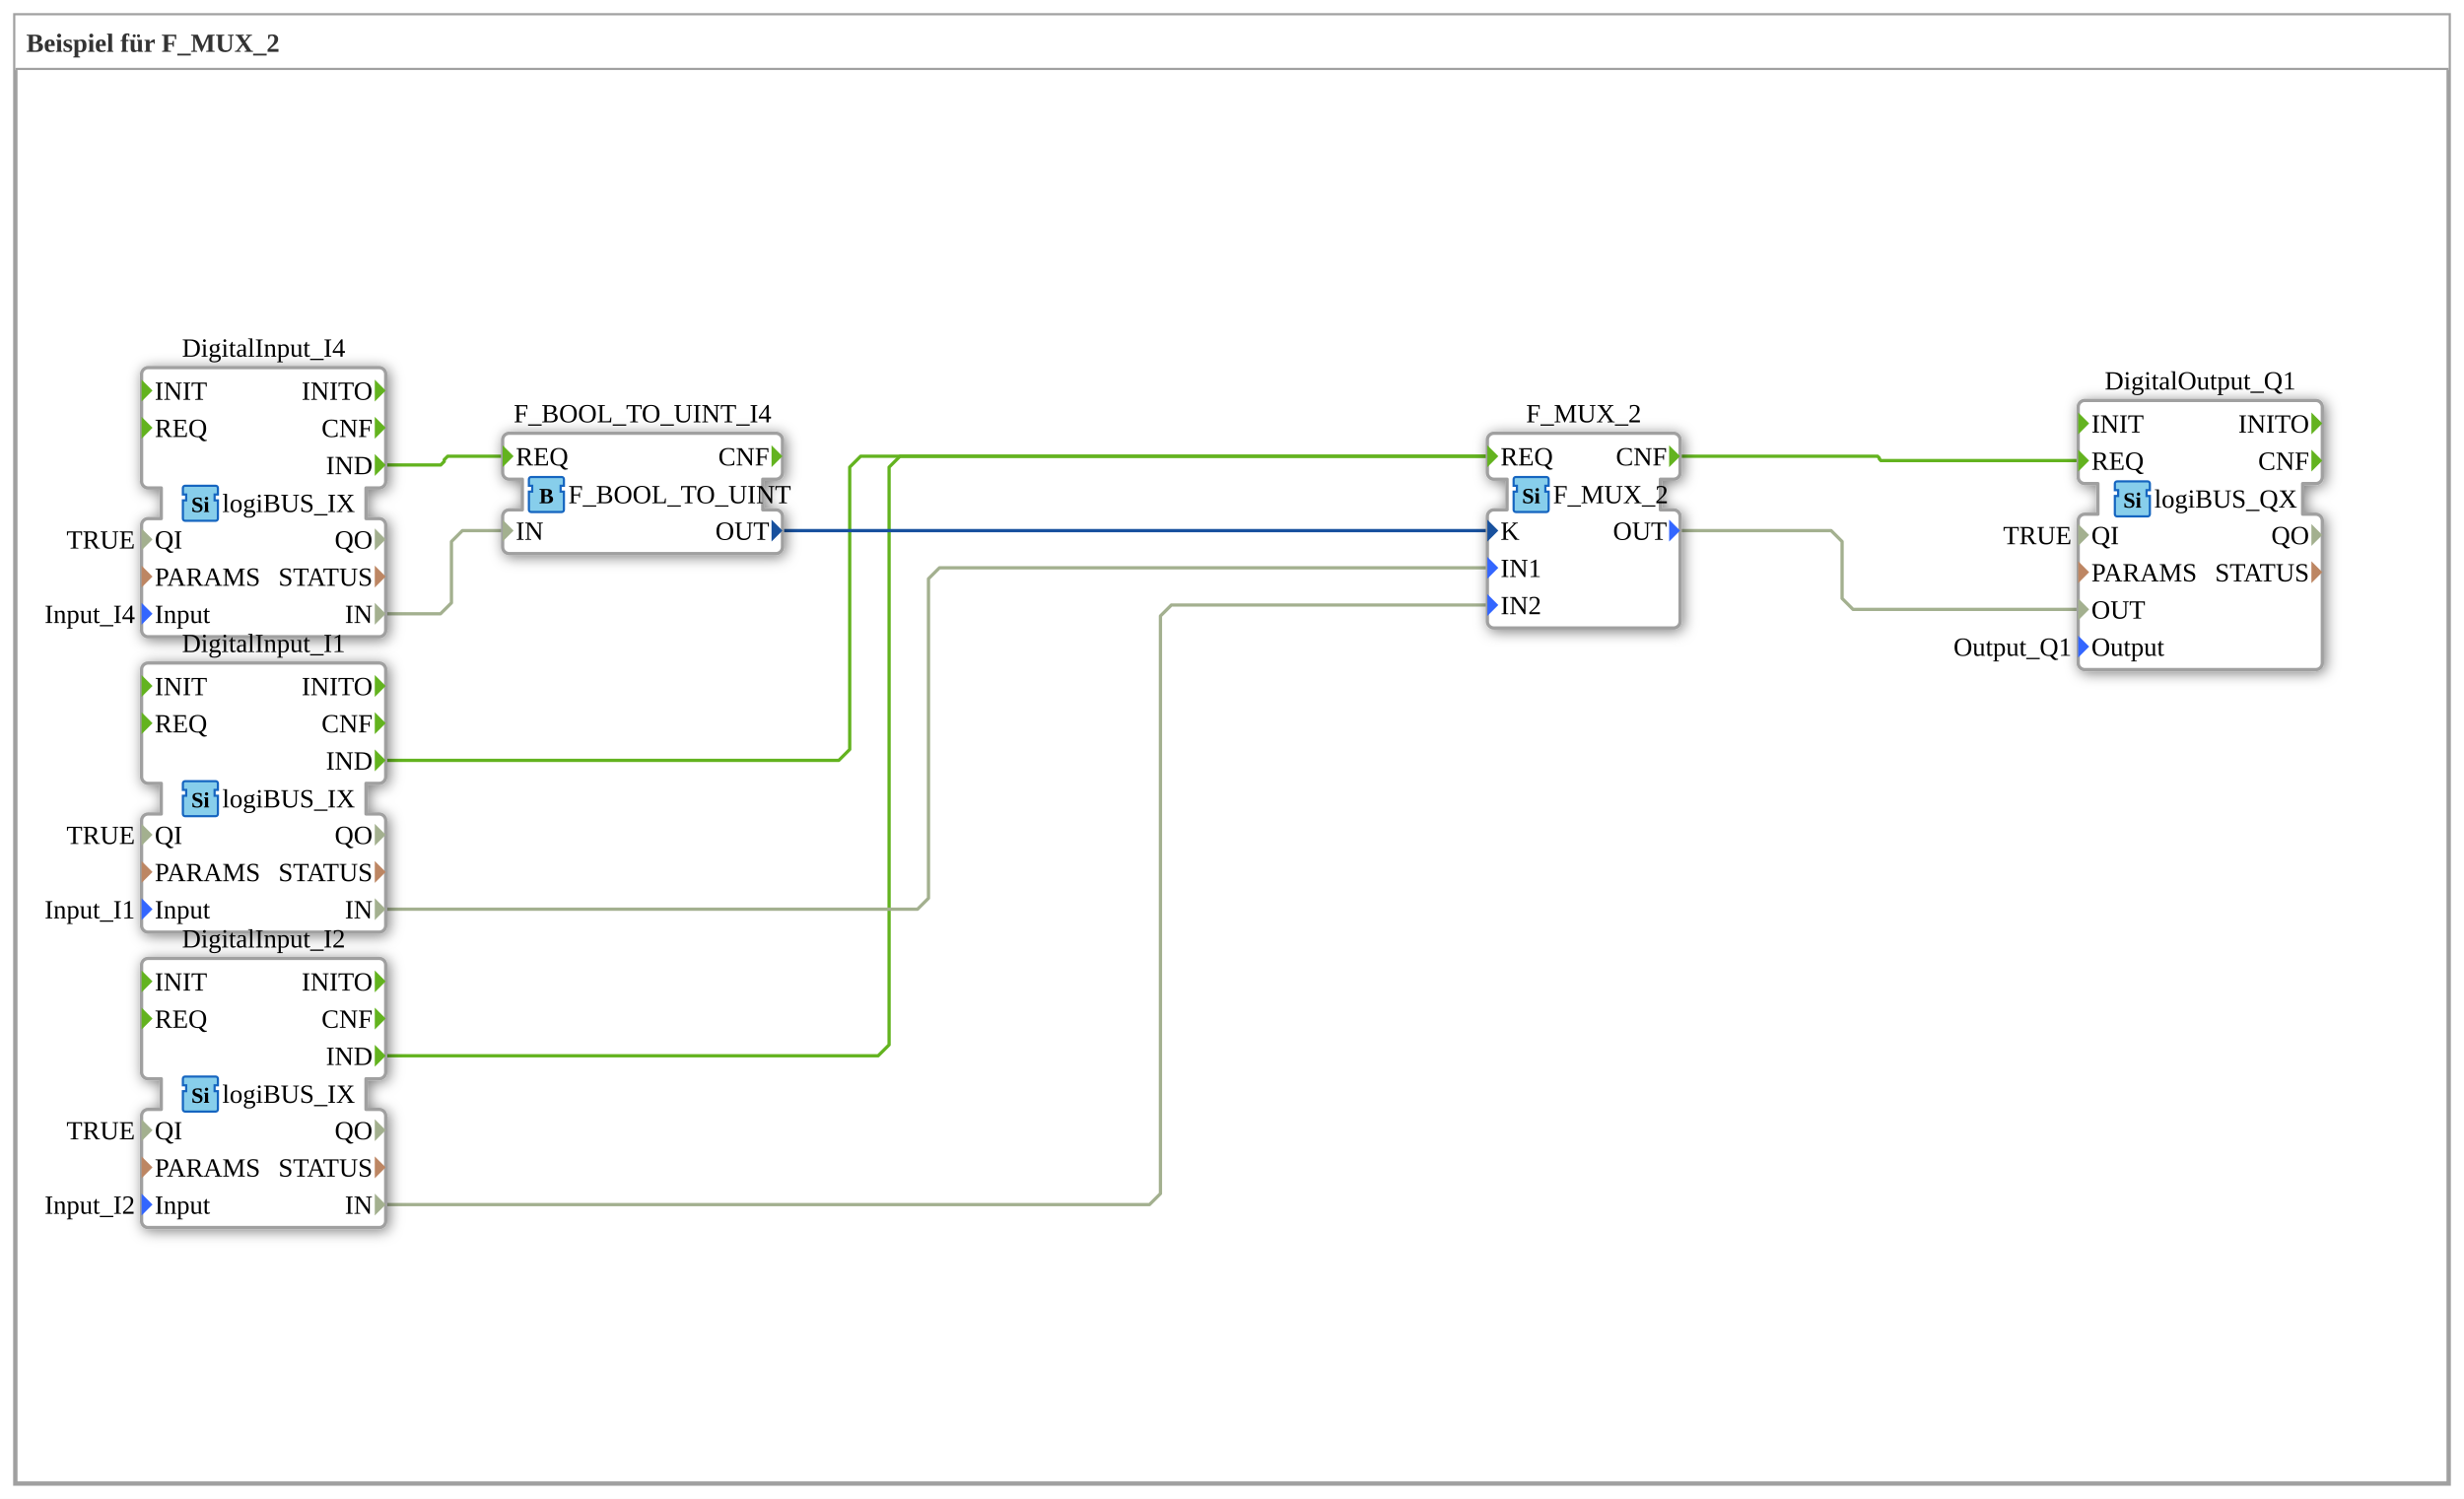
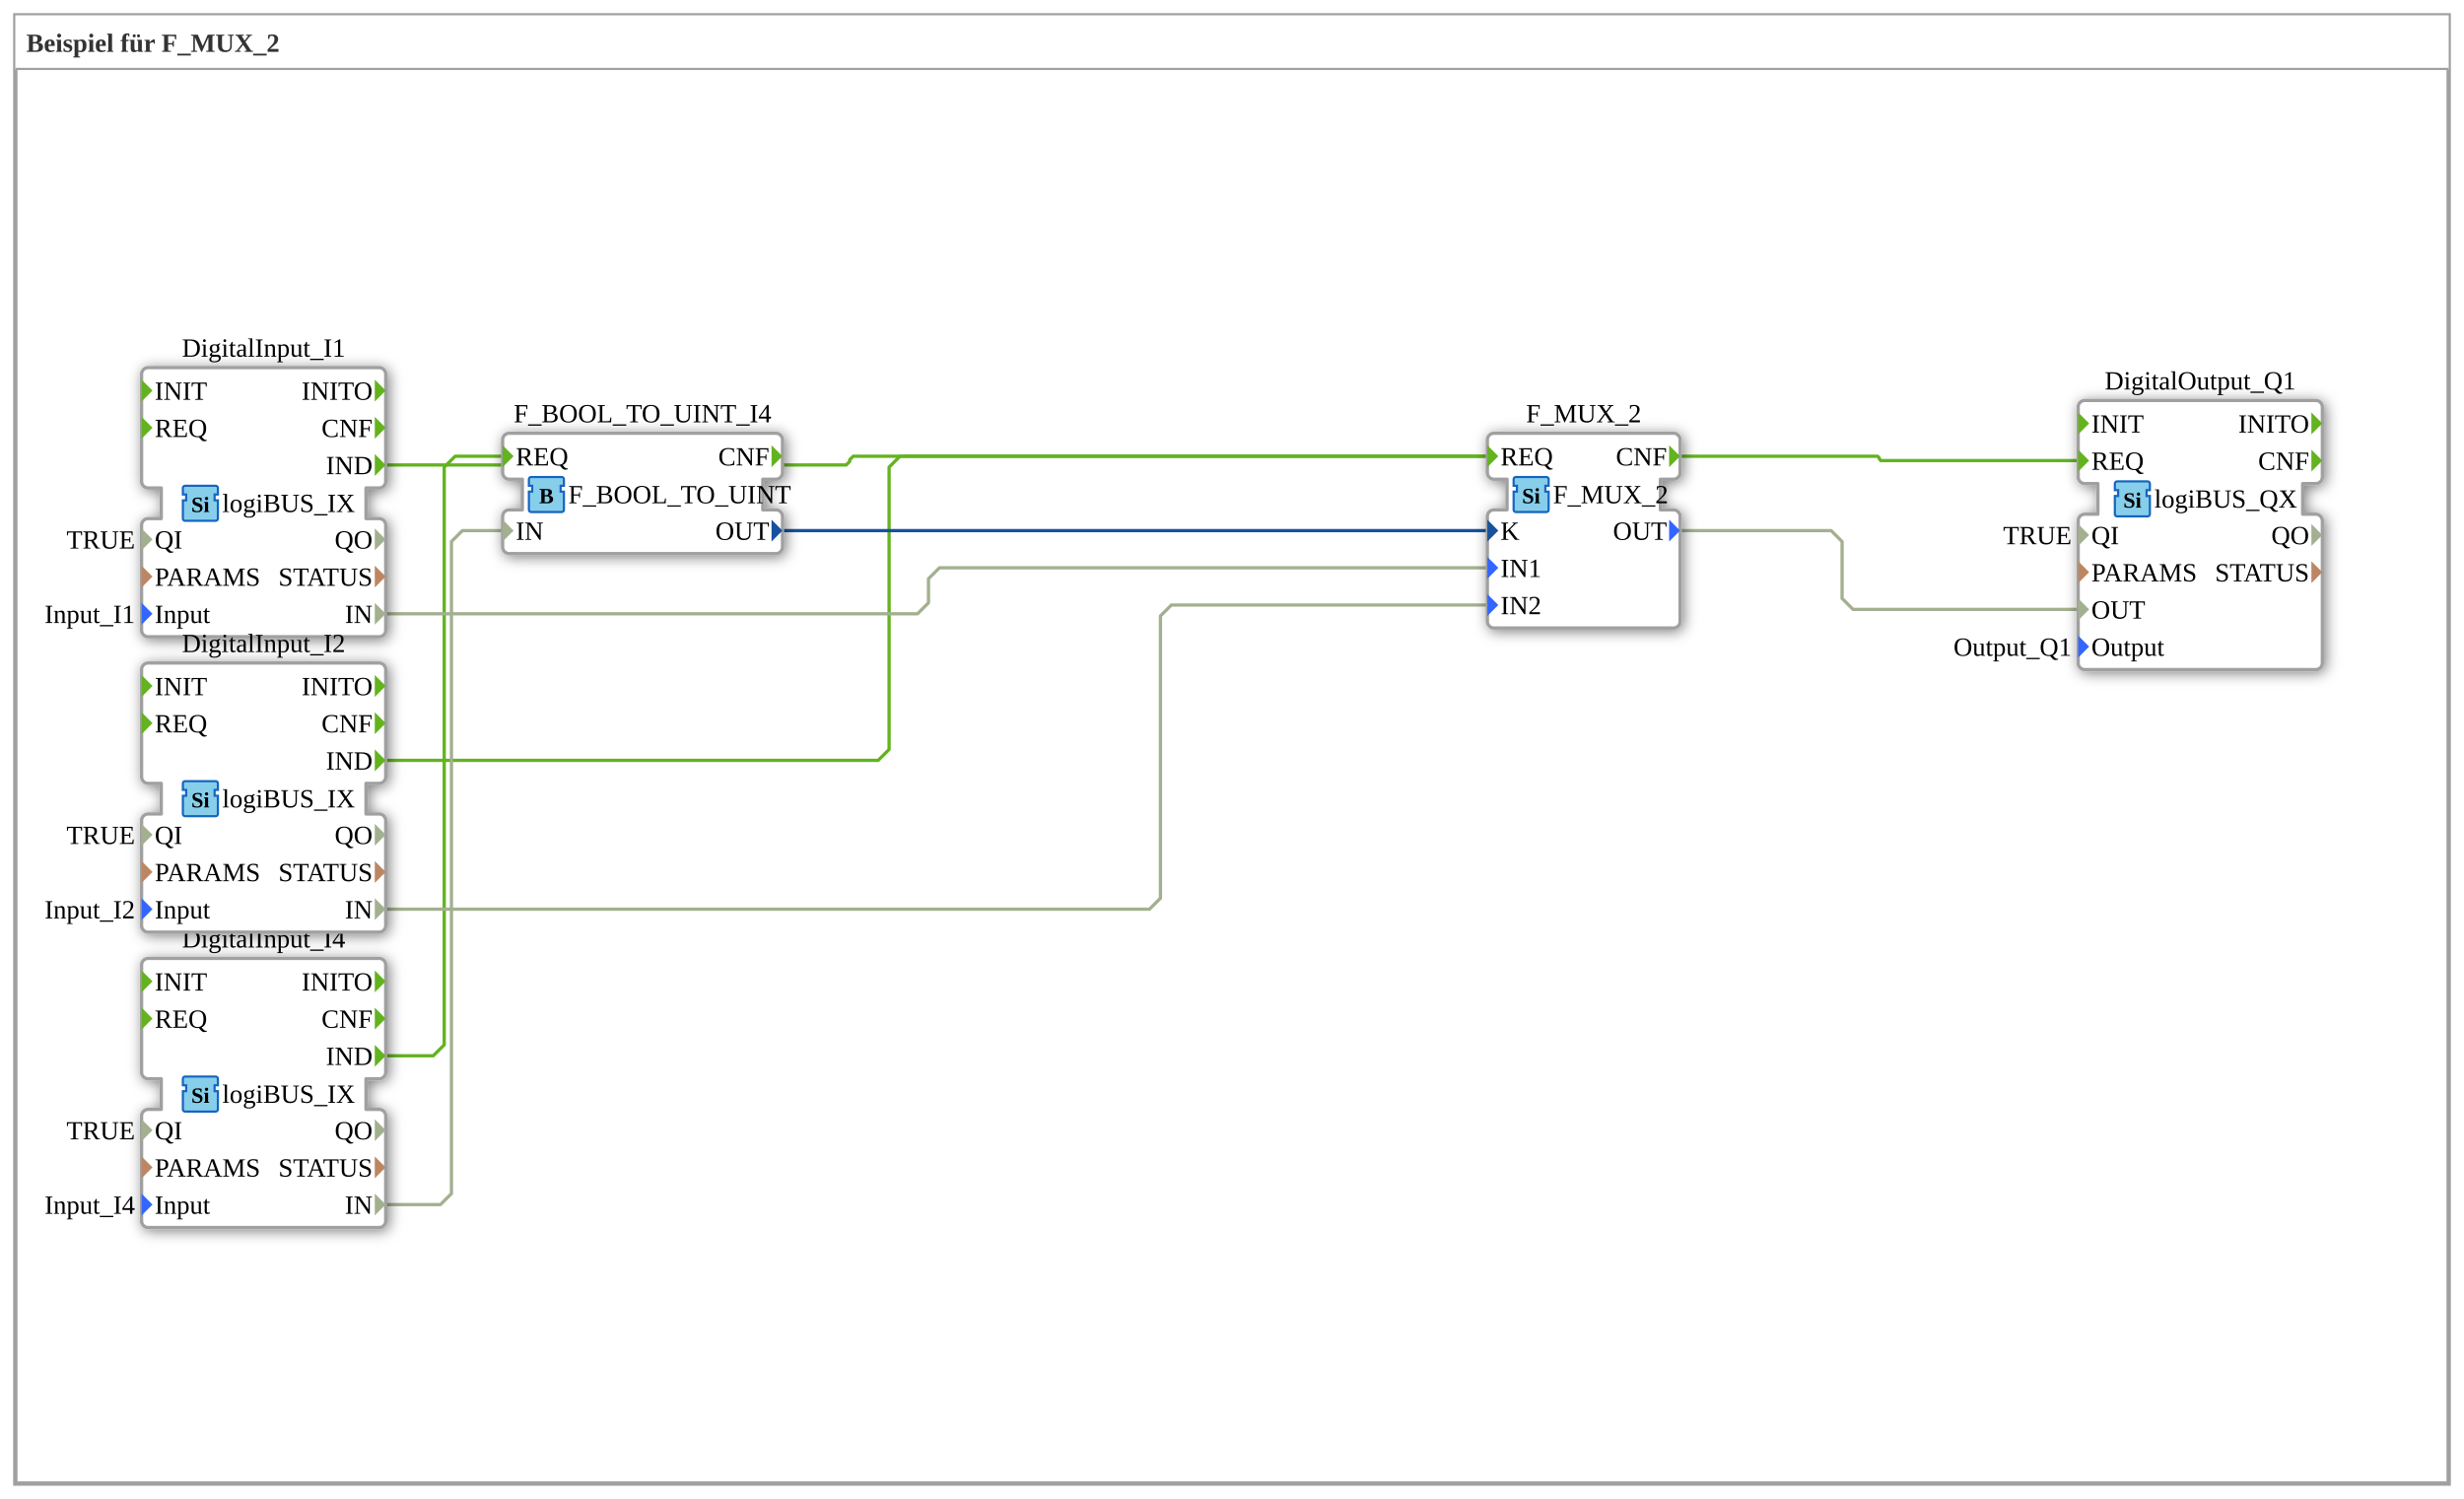
<svg xmlns="http://www.w3.org/2000/svg" viewBox="53.0 -93.0 1126.0 685.0" width="1126" height="685">
  <style>
    @font-face {
      font-family: "TGL 0-17_std";
      src: local("TGL 0-17_std"), url("../../../_static/fonts/TGL-0-17_std.ttf") format("truetype");
      font-style: normal;
      font-weight: normal;
    }
    @font-face {
      font-family: "TGL 0-17";
      src: local("TGL 0-17"), local("TGL 0-17 alt"), url("../../../_static/fonts/TGL-0-17_std.ttf") format("truetype");
      font-style: normal;
      font-weight: normal;
    }
    @font-face {
      font-family: "TGL 0-16_std";
      src: local("TGL 0-16_std"), url("../../../_static/fonts/TGL-0-16_std.ttf") format("truetype");
      font-style: normal;
      font-weight: normal;
    }
    @font-face {
      font-family: "TGL 0-16";
      src: local("TGL 0-16"), url("../../../_static/fonts/TGL-0-16_std.ttf") format("truetype");
      font-style: normal;
      font-weight: normal;
    }
  </style>
  <defs>
    <filter id="dropShadow" x="-20%" y="-20%" width="140%" height="140%">
      <feGaussianBlur in="SourceAlpha" stdDeviation="3" result="blur" />
      <feOffset in="blur" dx="1" dy="1" result="offsetBlur" />
      <feFlood flood-color="#000000" flood-opacity="0.5" result="shadowColor" />
      <feComposite in="shadowColor" in2="offsetBlur" operator="in" result="shadow" />
      <feMerge>
        <feMergeNode in="shadow" />
        <feMergeNode in="SourceGraphic" />
      </feMerge>
    </filter>
  </defs>
  <rect x="53.0" y="-93.0" width="1126.0" height="685.0" fill="white" />
  <rect x="60.0" y="-86.0" width="1112.0" height="671.0" fill="none" stroke="#A0A0A0" stroke-width="2" />
  <rect x="60.0" y="-86.0" width="1112.0" height="25.0" fill="white" stroke="none" />
  <line x1="60.0" y1="-61.5" x2="1172.0" y2="-61.5" stroke="#A0A0A0" stroke-width="1" />
  <text x="65.0" y="-69.3" font-family="'TGL 0-17_std', 'TGL 0-17', 'Times New Roman', Times, serif" font-size="12" font-weight="bold" fill="#333333">Beispiel für F_MUX_2</text>
  <g id="sidebars">
  </g>
  <g id="connections">
-     <polyline points="229.3,119.5 254.4,119.5 256.0,117.9 256.0,117.1 257.6,115.5 282.7,115.5" fill="none" stroke="#63B31F" stroke-width="1.5" stroke-linejoin="round" />
+     <polyline points="229.3,389.5 251.0,389.5 256.0,384.5 256.0,120.5 261.0,115.5 282.7,115.5" fill="none" stroke="#63B31F" stroke-width="1.5" stroke-linejoin="round" />
    <polyline points="820.8,115.5 911.0,115.5 911.8,116.3 911.8,116.7 912.5,117.5 1002.7,117.5" fill="none" stroke="#63B31F" stroke-width="1.5" stroke-linejoin="round" />
-     <polyline points="229.3,254.5 436.3,254.5 441.3,249.5 441.3,120.5 446.3,115.5 732.7,115.5" fill="none" stroke="#63B31F" stroke-width="1.5" stroke-linejoin="round" />
-     <polyline points="229.3,389.5 454.3,389.5 459.3,384.5 459.3,120.5 464.3,115.5 732.7,115.5" fill="none" stroke="#63B31F" stroke-width="1.5" stroke-linejoin="round" />
+     <polyline points="229.3,119.5 439.7,119.5 441.3,117.9 441.3,117.1 442.9,115.5 732.7,115.5" fill="none" stroke="#63B31F" stroke-width="1.5" stroke-linejoin="round" />
+     <polyline points="229.3,254.5 454.3,254.5 459.3,249.5 459.3,120.5 464.3,115.5 732.7,115.5" fill="none" stroke="#63B31F" stroke-width="1.5" stroke-linejoin="round" />
    <polyline points="820.8,149.5 889.8,149.5 894.8,154.5 894.8,180.5 899.8,185.5 1002.7,185.5" fill="none" stroke="#A3B08F" stroke-width="1.5" stroke-linejoin="round" />
-     <polyline points="229.3,322.5 472.3,322.5 477.3,317.5 477.3,171.5 482.3,166.5 732.7,166.5" fill="none" stroke="#A3B08F" stroke-width="1.5" stroke-linejoin="round" />
-     <polyline points="229.3,457.5 578.3,457.5 583.3,452.5 583.3,188.5 588.3,183.5 732.7,183.5" fill="none" stroke="#A3B08F" stroke-width="1.5" stroke-linejoin="round" />
-     <polyline points="229.3,187.5 254.3,187.5 259.3,182.5 259.3,154.5 264.3,149.5 282.7,149.5" fill="none" stroke="#A3B08F" stroke-width="1.5" stroke-linejoin="round" />
+     <polyline points="229.3,187.5 472.3,187.5 477.3,182.5 477.3,171.5 482.3,166.5 732.7,166.5" fill="none" stroke="#A3B08F" stroke-width="1.5" stroke-linejoin="round" />
+     <polyline points="229.3,322.5 578.3,322.5 583.3,317.5 583.3,188.5 588.3,183.5 732.7,183.5" fill="none" stroke="#A3B08F" stroke-width="1.5" stroke-linejoin="round" />
+     <polyline points="229.3,457.5 254.3,457.5 259.3,452.5 259.3,154.5 264.3,149.5 282.7,149.5" fill="none" stroke="#A3B08F" stroke-width="1.5" stroke-linejoin="round" />
    <polyline points="410.6,149.5 732.7,149.5" fill="none" stroke="#18519E" stroke-width="1.5" stroke-linejoin="round" />
  </g>
  <g id="interface_ports">
  </g>
  <g id="instances">
    <g id="fb_F_MUX_2" transform="translate(732.7, 105.0)">
      <path d="M 3 0             L 85.062 0             A 3 3 0 0 1 88.062 3             L 88.062 18             A 3 3 0 0 1 85.062 21             L 79.062 21             L 79.062 35             L 85.062 35             A 3 3 0 0 1 88.062 38             L 88.062 86             A 3 3 0 0 1 85.062 89             L 3 89             A 3 3 0 0 1 0 86             L 0 38             A 3 3 0 0 1 3 35             L 9 35             L 9 21             L 3 21             A 3 3 0 0 1 0 18             L 0 3             A 3 3 0 0 1 3 0             Z" fill="#FFFFFF" stroke="#A0A0A0" stroke-width="1.5" stroke-linejoin="round" filter="url(#dropShadow)" />
      <path d="M 13.0 20.0             L 27.0 20.0             A 1 1 0 0 1 28.0 21.0             L 28.0 24.0             L 26.5 24.0             L 26.5 26.667             L 28.0 26.667             L 28.0 35.0             A 1 1 0 0 1 27.0 36.0             L 13.0 36.0             A 1 1 0 0 1 12.0 35.0             L 12.0 26.667             L 13.5 26.667             L 13.5 24.0             L 12.0 24.0             L 12.0 21.0             A 1 1 0 0 1 13.0 20.0             Z" fill="#87CEEB" stroke="#1565C0" stroke-width="1" />
      <text x="20.0" y="32.0" font-family="'TGL 0-17_std', 'TGL 0-17', 'Times New Roman', Times, serif" font-size="10" font-weight="bold" fill="#000000" text-anchor="middle">Si</text>
      <text x="30.0" y="32.0" font-family="'TGL 0-16_std', 'TGL 0-16', 'Times New Roman', Times, serif" font-size="12" fill="#000000">F_MUX_2</text>
      <polygon points="0,5.5 5,10.5 0,15.5" fill="#63B31F" />
      <text x="6" y="14.7" font-family="'TGL 0-17_std', 'TGL 0-17', 'Times New Roman', Times, serif" font-size="12" fill="#000000">REQ</text>
      <polygon points="83.062,5.5 88.062,10.5 83.062,15.5" fill="#63B31F" />
      <text x="82.062" y="14.7" font-family="'TGL 0-17_std', 'TGL 0-17', 'Times New Roman', Times, serif" font-size="12" fill="#000000" text-anchor="end">CNF</text>
      <polygon points="0,39.5 5,44.5 0,49.5" fill="#18519E" />
      <text x="6" y="48.7" font-family="'TGL 0-17_std', 'TGL 0-17', 'Times New Roman', Times, serif" font-size="12" fill="#000000">K</text>
      <polygon points="0,56.5 5,61.5 0,66.5" fill="#3366FF" />
      <text x="6" y="65.7" font-family="'TGL 0-17_std', 'TGL 0-17', 'Times New Roman', Times, serif" font-size="12" fill="#000000">IN1</text>
      <polygon points="0,73.5 5,78.5 0,83.5" fill="#3366FF" />
      <text x="6" y="82.7" font-family="'TGL 0-17_std', 'TGL 0-17', 'Times New Roman', Times, serif" font-size="12" fill="#000000">IN2</text>
      <polygon points="83.062,39.5 88.062,44.5 83.062,49.5" fill="#3366FF" />
      <text x="82.062" y="48.7" font-family="'TGL 0-17_std', 'TGL 0-17', 'Times New Roman', Times, serif" font-size="12" fill="#000000" text-anchor="end">OUT</text>
      <text x="44.031" y="-5" font-family="'TGL 0-17_std', 'TGL 0-17', 'Times New Roman', Times, serif" font-size="12" fill="#000000" text-anchor="middle">F_MUX_2</text>
    </g>
-     <g id="fb_DigitalInput_I4" transform="translate(117.7, 75.0)">
+     <g id="fb_DigitalInput_I4" transform="translate(117.7, 345.0)">
      <path d="M 3 0             L 108.562 0             A 3 3 0 0 1 111.562 3             L 111.562 52             A 3 3 0 0 1 108.562 55             L 102.562 55             L 102.562 69             L 108.562 69             A 3 3 0 0 1 111.562 72             L 111.562 120             A 3 3 0 0 1 108.562 123             L 3 123             A 3 3 0 0 1 0 120             L 0 72             A 3 3 0 0 1 3 69             L 9 69             L 9 55             L 3 55             A 3 3 0 0 1 0 52             L 0 3             A 3 3 0 0 1 3 0             Z" fill="#FFFFFF" stroke="#A0A0A0" stroke-width="1.5" stroke-linejoin="round" filter="url(#dropShadow)" />
      <path d="M 19.875 54.0             L 33.875 54.0             A 1 1 0 0 1 34.875 55.0             L 34.875 58.0             L 33.375 58.0             L 33.375 60.667             L 34.875 60.667             L 34.875 69.0             A 1 1 0 0 1 33.875 70.0             L 19.875 70.0             A 1 1 0 0 1 18.875 69.0             L 18.875 60.667             L 20.375 60.667             L 20.375 58.0             L 18.875 58.0             L 18.875 55.0             A 1 1 0 0 1 19.875 54.0             Z" fill="#87CEEB" stroke="#1565C0" stroke-width="1" />
      <text x="26.875" y="66.0" font-family="'TGL 0-17_std', 'TGL 0-17', 'Times New Roman', Times, serif" font-size="10" font-weight="bold" fill="#000000" text-anchor="middle">Si</text>
      <text x="36.875" y="66.0" font-family="'TGL 0-16_std', 'TGL 0-16', 'Times New Roman', Times, serif" font-size="12" fill="#000000">logiBUS_IX</text>
      <polygon points="0,5.5 5,10.5 0,15.5" fill="#63B31F" />
      <text x="6" y="14.7" font-family="'TGL 0-17_std', 'TGL 0-17', 'Times New Roman', Times, serif" font-size="12" fill="#000000">INIT</text>
      <polygon points="0,22.5 5,27.5 0,32.5" fill="#63B31F" />
      <text x="6" y="31.7" font-family="'TGL 0-17_std', 'TGL 0-17', 'Times New Roman', Times, serif" font-size="12" fill="#000000">REQ</text>
      <polygon points="106.562,5.5 111.562,10.5 106.562,15.5" fill="#63B31F" />
      <text x="105.562" y="14.7" font-family="'TGL 0-17_std', 'TGL 0-17', 'Times New Roman', Times, serif" font-size="12" fill="#000000" text-anchor="end">INITO</text>
      <polygon points="106.562,22.5 111.562,27.5 106.562,32.5" fill="#63B31F" />
      <text x="105.562" y="31.7" font-family="'TGL 0-17_std', 'TGL 0-17', 'Times New Roman', Times, serif" font-size="12" fill="#000000" text-anchor="end">CNF</text>
      <polygon points="106.562,39.5 111.562,44.5 106.562,49.5" fill="#63B31F" />
      <text x="105.562" y="48.7" font-family="'TGL 0-17_std', 'TGL 0-17', 'Times New Roman', Times, serif" font-size="12" fill="#000000" text-anchor="end">IND</text>
      <polygon points="0,73.5 5,78.5 0,83.5" fill="#A3B08F" />
      <text x="6" y="82.7" font-family="'TGL 0-17_std', 'TGL 0-17', 'Times New Roman', Times, serif" font-size="12" fill="#000000">QI</text>
      <polygon points="0,90.5 5,95.5 0,100.5" fill="#BD8663" />
      <text x="6" y="99.7" font-family="'TGL 0-17_std', 'TGL 0-17', 'Times New Roman', Times, serif" font-size="12" fill="#000000">PARAMS</text>
      <polygon points="0,107.5 5,112.5 0,117.5" fill="#3366FF" />
      <text x="6" y="116.7" font-family="'TGL 0-17_std', 'TGL 0-17', 'Times New Roman', Times, serif" font-size="12" fill="#000000">Input</text>
      <polygon points="106.562,73.5 111.562,78.5 106.562,83.5" fill="#A3B08F" />
      <text x="105.562" y="82.7" font-family="'TGL 0-17_std', 'TGL 0-17', 'Times New Roman', Times, serif" font-size="12" fill="#000000" text-anchor="end">QO</text>
      <polygon points="106.562,90.5 111.562,95.5 106.562,100.5" fill="#BD8663" />
      <text x="105.562" y="99.7" font-family="'TGL 0-17_std', 'TGL 0-17', 'Times New Roman', Times, serif" font-size="12" fill="#000000" text-anchor="end">STATUS</text>
      <polygon points="106.562,107.5 111.562,112.5 106.562,117.5" fill="#A3B08F" />
      <text x="105.562" y="116.7" font-family="'TGL 0-17_std', 'TGL 0-17', 'Times New Roman', Times, serif" font-size="12" fill="#000000" text-anchor="end">IN</text>
      <text x="-3" y="82.7" font-family="'TGL 0-17_std', 'TGL 0-17', 'Times New Roman', Times, serif" font-size="12" fill="#000000" text-anchor="end">TRUE</text>
      <text x="-3" y="116.7" font-family="'TGL 0-17_std', 'TGL 0-17', 'Times New Roman', Times, serif" font-size="12" fill="#000000" text-anchor="end">Input_I4</text>
      <text x="55.781" y="-5" font-family="'TGL 0-17_std', 'TGL 0-17', 'Times New Roman', Times, serif" font-size="12" fill="#000000" text-anchor="middle">DigitalInput_I4</text>
    </g>
    <g id="fb_F_BOOL_TO_UINT_I4" transform="translate(282.7, 105.0)">
      <path d="M 3 0             L 124.875 0             A 3 3 0 0 1 127.875 3             L 127.875 18             A 3 3 0 0 1 124.875 21             L 118.875 21             L 118.875 35             L 124.875 35             A 3 3 0 0 1 127.875 38             L 127.875 52             A 3 3 0 0 1 124.875 55             L 3 55             A 3 3 0 0 1 0 52             L 0 38             A 3 3 0 0 1 3 35             L 9 35             L 9 21             L 3 21             A 3 3 0 0 1 0 18             L 0 3             A 3 3 0 0 1 3 0             Z" fill="#FFFFFF" stroke="#A0A0A0" stroke-width="1.5" stroke-linejoin="round" filter="url(#dropShadow)" />
      <path d="M 13.0 20.0             L 27.0 20.0             A 1 1 0 0 1 28.0 21.0             L 28.0 24.0             L 26.5 24.0             L 26.5 26.667             L 28.0 26.667             L 28.0 35.0             A 1 1 0 0 1 27.0 36.0             L 13.0 36.0             A 1 1 0 0 1 12.0 35.0             L 12.0 26.667             L 13.5 26.667             L 13.5 24.0             L 12.0 24.0             L 12.0 21.0             A 1 1 0 0 1 13.0 20.0             Z" fill="#87CEEB" stroke="#1565C0" stroke-width="1" />
      <text x="20.0" y="32.0" font-family="'TGL 0-17_std', 'TGL 0-17', 'Times New Roman', Times, serif" font-size="10" font-weight="bold" fill="#000000" text-anchor="middle">B</text>
      <text x="30.0" y="32.0" font-family="'TGL 0-16_std', 'TGL 0-16', 'Times New Roman', Times, serif" font-size="12" fill="#000000">F_BOOL_TO_UINT</text>
      <polygon points="0,5.5 5,10.5 0,15.5" fill="#63B31F" />
      <text x="6" y="14.7" font-family="'TGL 0-17_std', 'TGL 0-17', 'Times New Roman', Times, serif" font-size="12" fill="#000000">REQ</text>
      <polygon points="122.875,5.5 127.875,10.5 122.875,15.5" fill="#63B31F" />
      <text x="121.875" y="14.7" font-family="'TGL 0-17_std', 'TGL 0-17', 'Times New Roman', Times, serif" font-size="12" fill="#000000" text-anchor="end">CNF</text>
      <polygon points="0,39.5 5,44.5 0,49.5" fill="#A3B08F" />
      <text x="6" y="48.7" font-family="'TGL 0-17_std', 'TGL 0-17', 'Times New Roman', Times, serif" font-size="12" fill="#000000">IN</text>
      <polygon points="122.875,39.5 127.875,44.5 122.875,49.5" fill="#18519E" />
      <text x="121.875" y="48.7" font-family="'TGL 0-17_std', 'TGL 0-17', 'Times New Roman', Times, serif" font-size="12" fill="#000000" text-anchor="end">OUT</text>
      <text x="63.938" y="-5" font-family="'TGL 0-17_std', 'TGL 0-17', 'Times New Roman', Times, serif" font-size="12" fill="#000000" text-anchor="middle">F_BOOL_TO_UINT_I4</text>
    </g>
    <g id="fb_DigitalOutput_Q1" transform="translate(1002.7, 90.0)">
      <path d="M 3 0             L 108.562 0             A 3 3 0 0 1 111.562 3             L 111.562 35             A 3 3 0 0 1 108.562 38             L 102.562 38             L 102.562 52             L 108.562 52             A 3 3 0 0 1 111.562 55             L 111.562 120             A 3 3 0 0 1 108.562 123             L 3 123             A 3 3 0 0 1 0 120             L 0 55             A 3 3 0 0 1 3 52             L 9 52             L 9 38             L 3 38             A 3 3 0 0 1 0 35             L 0 3             A 3 3 0 0 1 3 0             Z" fill="#FFFFFF" stroke="#A0A0A0" stroke-width="1.5" stroke-linejoin="round" filter="url(#dropShadow)" />
      <path d="M 17.75 37.0             L 31.75 37.0             A 1 1 0 0 1 32.75 38.0             L 32.75 41.0             L 31.25 41.0             L 31.25 43.667             L 32.75 43.667             L 32.75 52.0             A 1 1 0 0 1 31.75 53.0             L 17.75 53.0             A 1 1 0 0 1 16.75 52.0             L 16.75 43.667             L 18.25 43.667             L 18.25 41.0             L 16.75 41.0             L 16.75 38.0             A 1 1 0 0 1 17.75 37.0             Z" fill="#87CEEB" stroke="#1565C0" stroke-width="1" />
      <text x="24.75" y="49.0" font-family="'TGL 0-17_std', 'TGL 0-17', 'Times New Roman', Times, serif" font-size="10" font-weight="bold" fill="#000000" text-anchor="middle">Si</text>
      <text x="34.75" y="49.0" font-family="'TGL 0-16_std', 'TGL 0-16', 'Times New Roman', Times, serif" font-size="12" fill="#000000">logiBUS_QX</text>
      <polygon points="0,5.5 5,10.5 0,15.5" fill="#63B31F" />
      <text x="6" y="14.7" font-family="'TGL 0-17_std', 'TGL 0-17', 'Times New Roman', Times, serif" font-size="12" fill="#000000">INIT</text>
      <polygon points="0,22.5 5,27.5 0,32.5" fill="#63B31F" />
      <text x="6" y="31.7" font-family="'TGL 0-17_std', 'TGL 0-17', 'Times New Roman', Times, serif" font-size="12" fill="#000000">REQ</text>
      <polygon points="106.562,5.5 111.562,10.5 106.562,15.5" fill="#63B31F" />
      <text x="105.562" y="14.7" font-family="'TGL 0-17_std', 'TGL 0-17', 'Times New Roman', Times, serif" font-size="12" fill="#000000" text-anchor="end">INITO</text>
      <polygon points="106.562,22.5 111.562,27.5 106.562,32.5" fill="#63B31F" />
      <text x="105.562" y="31.7" font-family="'TGL 0-17_std', 'TGL 0-17', 'Times New Roman', Times, serif" font-size="12" fill="#000000" text-anchor="end">CNF</text>
      <polygon points="0,56.5 5,61.5 0,66.5" fill="#A3B08F" />
      <text x="6" y="65.7" font-family="'TGL 0-17_std', 'TGL 0-17', 'Times New Roman', Times, serif" font-size="12" fill="#000000">QI</text>
      <polygon points="0,73.5 5,78.5 0,83.5" fill="#BD8663" />
      <text x="6" y="82.7" font-family="'TGL 0-17_std', 'TGL 0-17', 'Times New Roman', Times, serif" font-size="12" fill="#000000">PARAMS</text>
      <polygon points="0,90.5 5,95.5 0,100.5" fill="#A3B08F" />
      <text x="6" y="99.7" font-family="'TGL 0-17_std', 'TGL 0-17', 'Times New Roman', Times, serif" font-size="12" fill="#000000">OUT</text>
      <polygon points="0,107.5 5,112.5 0,117.5" fill="#3366FF" />
      <text x="6" y="116.7" font-family="'TGL 0-17_std', 'TGL 0-17', 'Times New Roman', Times, serif" font-size="12" fill="#000000">Output</text>
      <polygon points="106.562,56.5 111.562,61.5 106.562,66.5" fill="#A3B08F" />
      <text x="105.562" y="65.7" font-family="'TGL 0-17_std', 'TGL 0-17', 'Times New Roman', Times, serif" font-size="12" fill="#000000" text-anchor="end">QO</text>
      <polygon points="106.562,73.5 111.562,78.5 106.562,83.5" fill="#BD8663" />
      <text x="105.562" y="82.7" font-family="'TGL 0-17_std', 'TGL 0-17', 'Times New Roman', Times, serif" font-size="12" fill="#000000" text-anchor="end">STATUS</text>
      <text x="-3" y="65.7" font-family="'TGL 0-17_std', 'TGL 0-17', 'Times New Roman', Times, serif" font-size="12" fill="#000000" text-anchor="end">TRUE</text>
      <text x="-3" y="116.7" font-family="'TGL 0-17_std', 'TGL 0-17', 'Times New Roman', Times, serif" font-size="12" fill="#000000" text-anchor="end">Output_Q1</text>
      <text x="55.781" y="-5" font-family="'TGL 0-17_std', 'TGL 0-17', 'Times New Roman', Times, serif" font-size="12" fill="#000000" text-anchor="middle">DigitalOutput_Q1</text>
    </g>
-     <g id="fb_DigitalInput_I1" transform="translate(117.7, 210.0)">
+     <g id="fb_DigitalInput_I1" transform="translate(117.7, 75.0)">
      <path d="M 3 0             L 108.562 0             A 3 3 0 0 1 111.562 3             L 111.562 52             A 3 3 0 0 1 108.562 55             L 102.562 55             L 102.562 69             L 108.562 69             A 3 3 0 0 1 111.562 72             L 111.562 120             A 3 3 0 0 1 108.562 123             L 3 123             A 3 3 0 0 1 0 120             L 0 72             A 3 3 0 0 1 3 69             L 9 69             L 9 55             L 3 55             A 3 3 0 0 1 0 52             L 0 3             A 3 3 0 0 1 3 0             Z" fill="#FFFFFF" stroke="#A0A0A0" stroke-width="1.5" stroke-linejoin="round" filter="url(#dropShadow)" />
      <path d="M 19.875 54.0             L 33.875 54.0             A 1 1 0 0 1 34.875 55.0             L 34.875 58.0             L 33.375 58.0             L 33.375 60.667             L 34.875 60.667             L 34.875 69.0             A 1 1 0 0 1 33.875 70.0             L 19.875 70.0             A 1 1 0 0 1 18.875 69.0             L 18.875 60.667             L 20.375 60.667             L 20.375 58.0             L 18.875 58.0             L 18.875 55.0             A 1 1 0 0 1 19.875 54.0             Z" fill="#87CEEB" stroke="#1565C0" stroke-width="1" />
      <text x="26.875" y="66.0" font-family="'TGL 0-17_std', 'TGL 0-17', 'Times New Roman', Times, serif" font-size="10" font-weight="bold" fill="#000000" text-anchor="middle">Si</text>
      <text x="36.875" y="66.0" font-family="'TGL 0-16_std', 'TGL 0-16', 'Times New Roman', Times, serif" font-size="12" fill="#000000">logiBUS_IX</text>
      <polygon points="0,5.5 5,10.5 0,15.5" fill="#63B31F" />
      <text x="6" y="14.7" font-family="'TGL 0-17_std', 'TGL 0-17', 'Times New Roman', Times, serif" font-size="12" fill="#000000">INIT</text>
      <polygon points="0,22.5 5,27.5 0,32.5" fill="#63B31F" />
      <text x="6" y="31.7" font-family="'TGL 0-17_std', 'TGL 0-17', 'Times New Roman', Times, serif" font-size="12" fill="#000000">REQ</text>
      <polygon points="106.562,5.5 111.562,10.5 106.562,15.5" fill="#63B31F" />
      <text x="105.562" y="14.7" font-family="'TGL 0-17_std', 'TGL 0-17', 'Times New Roman', Times, serif" font-size="12" fill="#000000" text-anchor="end">INITO</text>
      <polygon points="106.562,22.5 111.562,27.5 106.562,32.5" fill="#63B31F" />
      <text x="105.562" y="31.7" font-family="'TGL 0-17_std', 'TGL 0-17', 'Times New Roman', Times, serif" font-size="12" fill="#000000" text-anchor="end">CNF</text>
      <polygon points="106.562,39.5 111.562,44.5 106.562,49.5" fill="#63B31F" />
      <text x="105.562" y="48.7" font-family="'TGL 0-17_std', 'TGL 0-17', 'Times New Roman', Times, serif" font-size="12" fill="#000000" text-anchor="end">IND</text>
      <polygon points="0,73.5 5,78.5 0,83.5" fill="#A3B08F" />
      <text x="6" y="82.7" font-family="'TGL 0-17_std', 'TGL 0-17', 'Times New Roman', Times, serif" font-size="12" fill="#000000">QI</text>
      <polygon points="0,90.5 5,95.5 0,100.5" fill="#BD8663" />
      <text x="6" y="99.7" font-family="'TGL 0-17_std', 'TGL 0-17', 'Times New Roman', Times, serif" font-size="12" fill="#000000">PARAMS</text>
      <polygon points="0,107.5 5,112.5 0,117.5" fill="#3366FF" />
      <text x="6" y="116.7" font-family="'TGL 0-17_std', 'TGL 0-17', 'Times New Roman', Times, serif" font-size="12" fill="#000000">Input</text>
      <polygon points="106.562,73.5 111.562,78.5 106.562,83.5" fill="#A3B08F" />
      <text x="105.562" y="82.7" font-family="'TGL 0-17_std', 'TGL 0-17', 'Times New Roman', Times, serif" font-size="12" fill="#000000" text-anchor="end">QO</text>
      <polygon points="106.562,90.5 111.562,95.5 106.562,100.5" fill="#BD8663" />
      <text x="105.562" y="99.7" font-family="'TGL 0-17_std', 'TGL 0-17', 'Times New Roman', Times, serif" font-size="12" fill="#000000" text-anchor="end">STATUS</text>
      <polygon points="106.562,107.5 111.562,112.5 106.562,117.5" fill="#A3B08F" />
      <text x="105.562" y="116.7" font-family="'TGL 0-17_std', 'TGL 0-17', 'Times New Roman', Times, serif" font-size="12" fill="#000000" text-anchor="end">IN</text>
      <text x="-3" y="82.7" font-family="'TGL 0-17_std', 'TGL 0-17', 'Times New Roman', Times, serif" font-size="12" fill="#000000" text-anchor="end">TRUE</text>
      <text x="-3" y="116.7" font-family="'TGL 0-17_std', 'TGL 0-17', 'Times New Roman', Times, serif" font-size="12" fill="#000000" text-anchor="end">Input_I1</text>
      <text x="55.781" y="-5" font-family="'TGL 0-17_std', 'TGL 0-17', 'Times New Roman', Times, serif" font-size="12" fill="#000000" text-anchor="middle">DigitalInput_I1</text>
    </g>
-     <g id="fb_DigitalInput_I2" transform="translate(117.7, 345.0)">
+     <g id="fb_DigitalInput_I2" transform="translate(117.7, 210.0)">
      <path d="M 3 0             L 108.562 0             A 3 3 0 0 1 111.562 3             L 111.562 52             A 3 3 0 0 1 108.562 55             L 102.562 55             L 102.562 69             L 108.562 69             A 3 3 0 0 1 111.562 72             L 111.562 120             A 3 3 0 0 1 108.562 123             L 3 123             A 3 3 0 0 1 0 120             L 0 72             A 3 3 0 0 1 3 69             L 9 69             L 9 55             L 3 55             A 3 3 0 0 1 0 52             L 0 3             A 3 3 0 0 1 3 0             Z" fill="#FFFFFF" stroke="#A0A0A0" stroke-width="1.5" stroke-linejoin="round" filter="url(#dropShadow)" />
      <path d="M 19.875 54.0             L 33.875 54.0             A 1 1 0 0 1 34.875 55.0             L 34.875 58.0             L 33.375 58.0             L 33.375 60.667             L 34.875 60.667             L 34.875 69.0             A 1 1 0 0 1 33.875 70.0             L 19.875 70.0             A 1 1 0 0 1 18.875 69.0             L 18.875 60.667             L 20.375 60.667             L 20.375 58.0             L 18.875 58.0             L 18.875 55.0             A 1 1 0 0 1 19.875 54.0             Z" fill="#87CEEB" stroke="#1565C0" stroke-width="1" />
      <text x="26.875" y="66.0" font-family="'TGL 0-17_std', 'TGL 0-17', 'Times New Roman', Times, serif" font-size="10" font-weight="bold" fill="#000000" text-anchor="middle">Si</text>
      <text x="36.875" y="66.0" font-family="'TGL 0-16_std', 'TGL 0-16', 'Times New Roman', Times, serif" font-size="12" fill="#000000">logiBUS_IX</text>
      <polygon points="0,5.5 5,10.5 0,15.5" fill="#63B31F" />
      <text x="6" y="14.7" font-family="'TGL 0-17_std', 'TGL 0-17', 'Times New Roman', Times, serif" font-size="12" fill="#000000">INIT</text>
      <polygon points="0,22.5 5,27.5 0,32.5" fill="#63B31F" />
      <text x="6" y="31.7" font-family="'TGL 0-17_std', 'TGL 0-17', 'Times New Roman', Times, serif" font-size="12" fill="#000000">REQ</text>
      <polygon points="106.562,5.5 111.562,10.5 106.562,15.5" fill="#63B31F" />
      <text x="105.562" y="14.7" font-family="'TGL 0-17_std', 'TGL 0-17', 'Times New Roman', Times, serif" font-size="12" fill="#000000" text-anchor="end">INITO</text>
      <polygon points="106.562,22.5 111.562,27.5 106.562,32.5" fill="#63B31F" />
      <text x="105.562" y="31.7" font-family="'TGL 0-17_std', 'TGL 0-17', 'Times New Roman', Times, serif" font-size="12" fill="#000000" text-anchor="end">CNF</text>
      <polygon points="106.562,39.5 111.562,44.5 106.562,49.5" fill="#63B31F" />
      <text x="105.562" y="48.7" font-family="'TGL 0-17_std', 'TGL 0-17', 'Times New Roman', Times, serif" font-size="12" fill="#000000" text-anchor="end">IND</text>
      <polygon points="0,73.5 5,78.5 0,83.5" fill="#A3B08F" />
      <text x="6" y="82.7" font-family="'TGL 0-17_std', 'TGL 0-17', 'Times New Roman', Times, serif" font-size="12" fill="#000000">QI</text>
      <polygon points="0,90.5 5,95.5 0,100.5" fill="#BD8663" />
      <text x="6" y="99.7" font-family="'TGL 0-17_std', 'TGL 0-17', 'Times New Roman', Times, serif" font-size="12" fill="#000000">PARAMS</text>
      <polygon points="0,107.5 5,112.5 0,117.5" fill="#3366FF" />
      <text x="6" y="116.7" font-family="'TGL 0-17_std', 'TGL 0-17', 'Times New Roman', Times, serif" font-size="12" fill="#000000">Input</text>
      <polygon points="106.562,73.5 111.562,78.5 106.562,83.5" fill="#A3B08F" />
      <text x="105.562" y="82.7" font-family="'TGL 0-17_std', 'TGL 0-17', 'Times New Roman', Times, serif" font-size="12" fill="#000000" text-anchor="end">QO</text>
      <polygon points="106.562,90.5 111.562,95.5 106.562,100.5" fill="#BD8663" />
      <text x="105.562" y="99.7" font-family="'TGL 0-17_std', 'TGL 0-17', 'Times New Roman', Times, serif" font-size="12" fill="#000000" text-anchor="end">STATUS</text>
      <polygon points="106.562,107.5 111.562,112.5 106.562,117.5" fill="#A3B08F" />
      <text x="105.562" y="116.7" font-family="'TGL 0-17_std', 'TGL 0-17', 'Times New Roman', Times, serif" font-size="12" fill="#000000" text-anchor="end">IN</text>
      <text x="-3" y="82.7" font-family="'TGL 0-17_std', 'TGL 0-17', 'Times New Roman', Times, serif" font-size="12" fill="#000000" text-anchor="end">TRUE</text>
      <text x="-3" y="116.7" font-family="'TGL 0-17_std', 'TGL 0-17', 'Times New Roman', Times, serif" font-size="12" fill="#000000" text-anchor="end">Input_I2</text>
      <text x="55.781" y="-5" font-family="'TGL 0-17_std', 'TGL 0-17', 'Times New Roman', Times, serif" font-size="12" fill="#000000" text-anchor="middle">DigitalInput_I2</text>
    </g>
  </g>
</svg>
